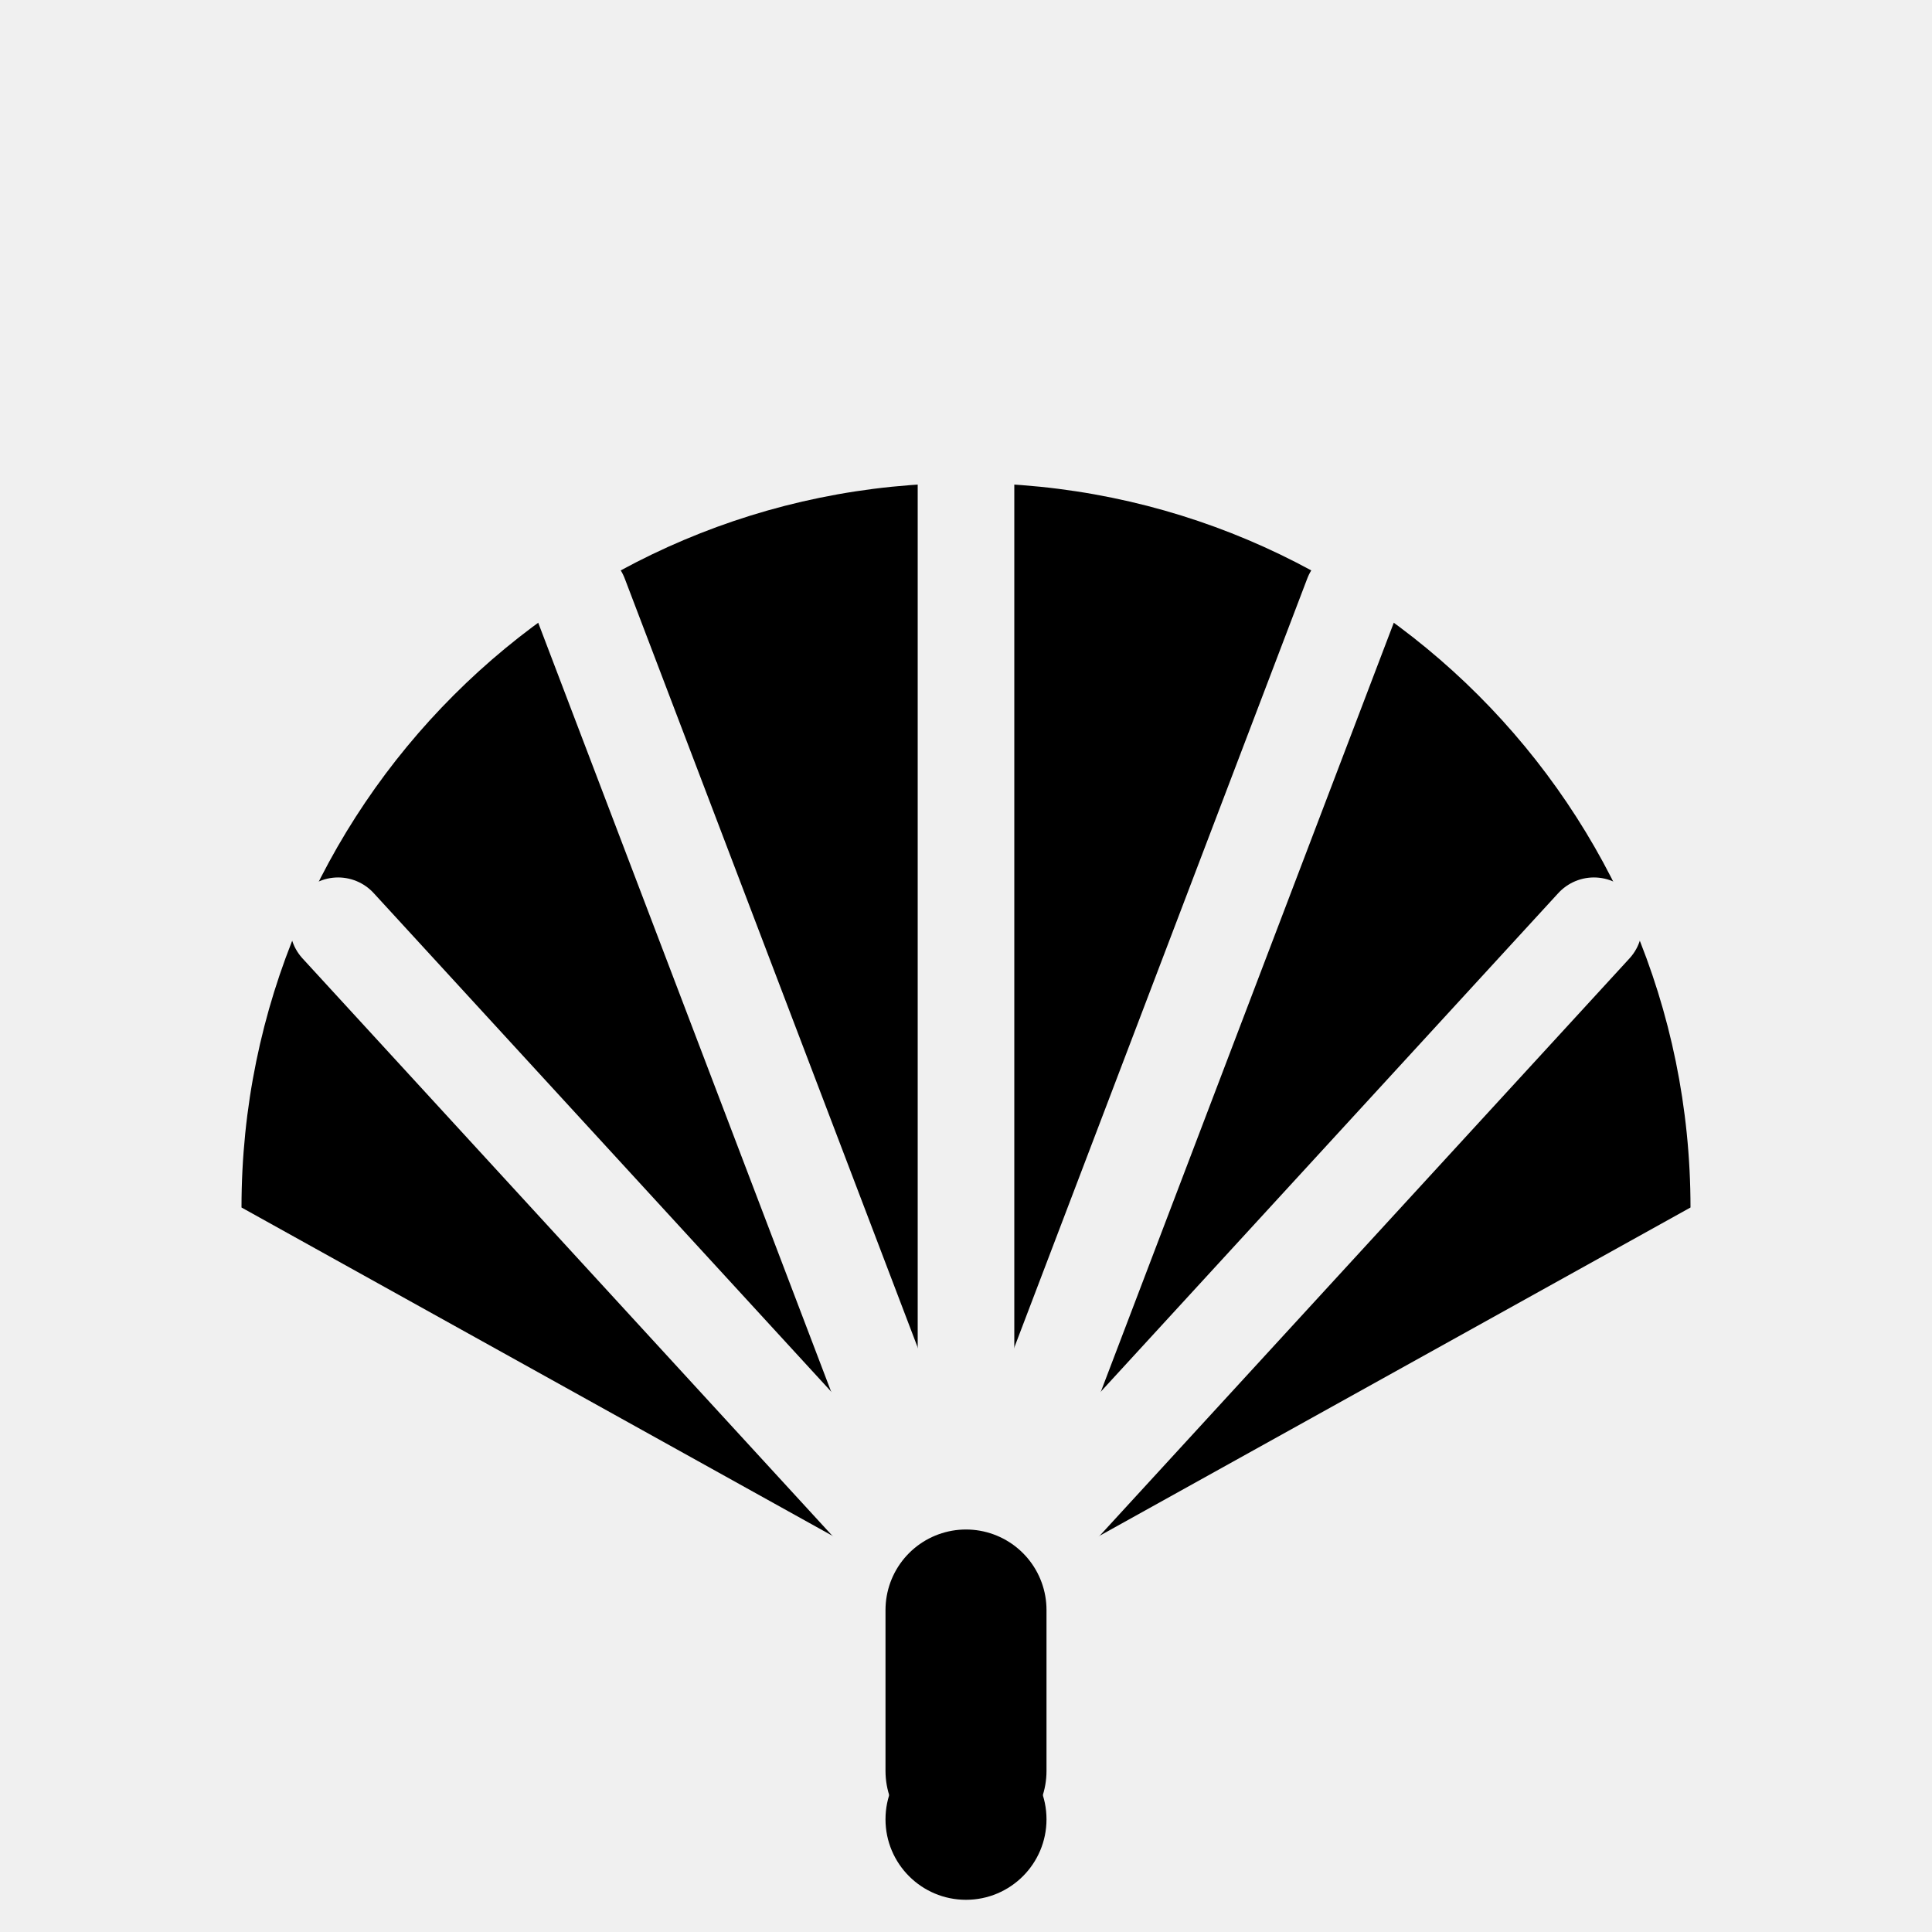
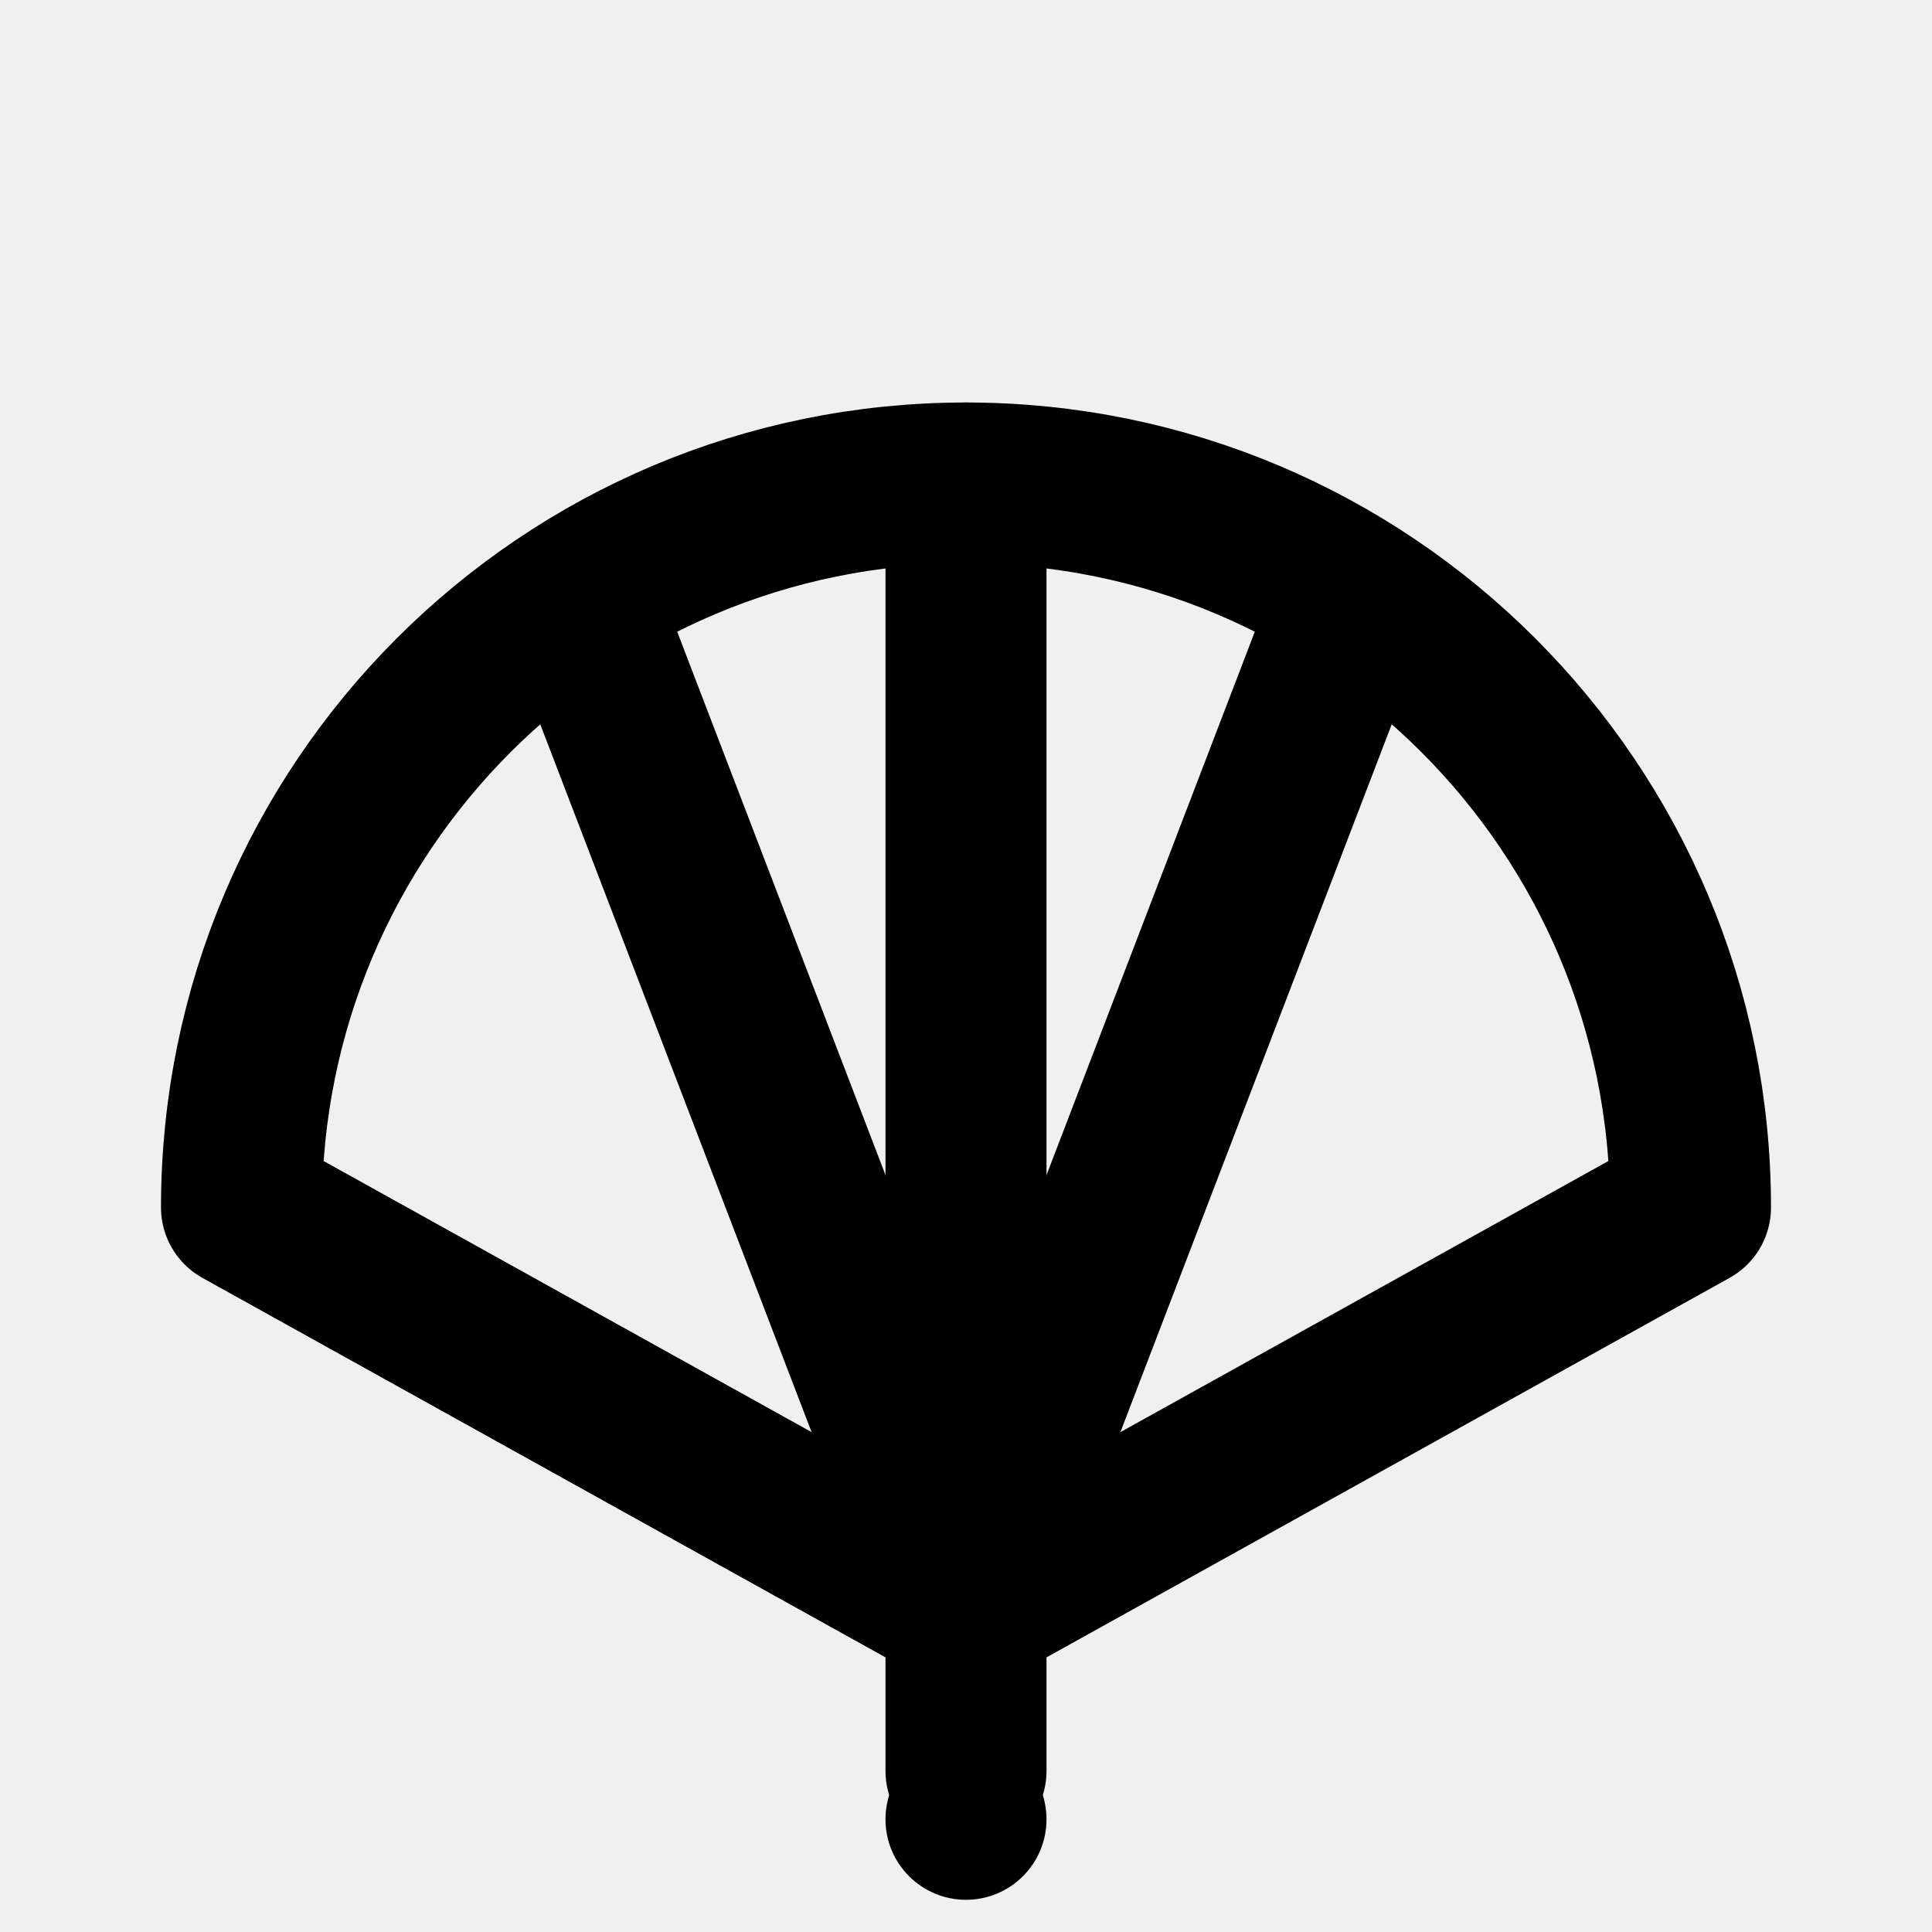
- <svg xmlns="http://www.w3.org/2000/svg" viewBox="0 0 24 24" width="24" height="24" fill="none" stroke="currentColor" stroke-width="2" stroke-linecap="round" stroke-linejoin="round" aria-hidden="true">
-   <defs>
-     <mask id="td-fan-ribs">
-       <rect width="24" height="24" fill="#fff" />
-       <g stroke="#000" stroke-width="1.2" stroke-linecap="round" fill="none">
-         <path d="M12 20V5.7" />
-         <path d="M12 20 7.2 7.4" />
-         <path d="M12 20 16.8 7.4" />
-         <path d="M12 20 4.2 11.5" />
-         <path d="M12 20 19.8 11.5" />
-       </g>
-     </mask>
-   </defs>
-   <path d="M3 15A9 9 0 0 1 21 15L12 20Z" fill="currentColor" stroke="none" mask="url(#td-fan-ribs)" />
-   <path d="M12 20v2" fill="none" />
+ <svg xmlns="http://www.w3.org/2000/svg" class="td-shell-icon td-shell-icon--fan" viewBox="0 0 24 24" width="24" height="24" fill="none" stroke="currentColor" stroke-width="2" stroke-linecap="round" stroke-linejoin="round" aria-hidden="true">
+   <path d="M3 15A9 9 0 0 1 21 15L12 20Z" />
+   <path d="M12 20V6" />
+   <path d="M12 20 7.4 8" />
+   <path d="M12 20 16.6 8" />
+   <path d="M12 20v2" />
  <circle cx="12" cy="22.6" r="1" fill="currentColor" stroke="none" />
</svg>
